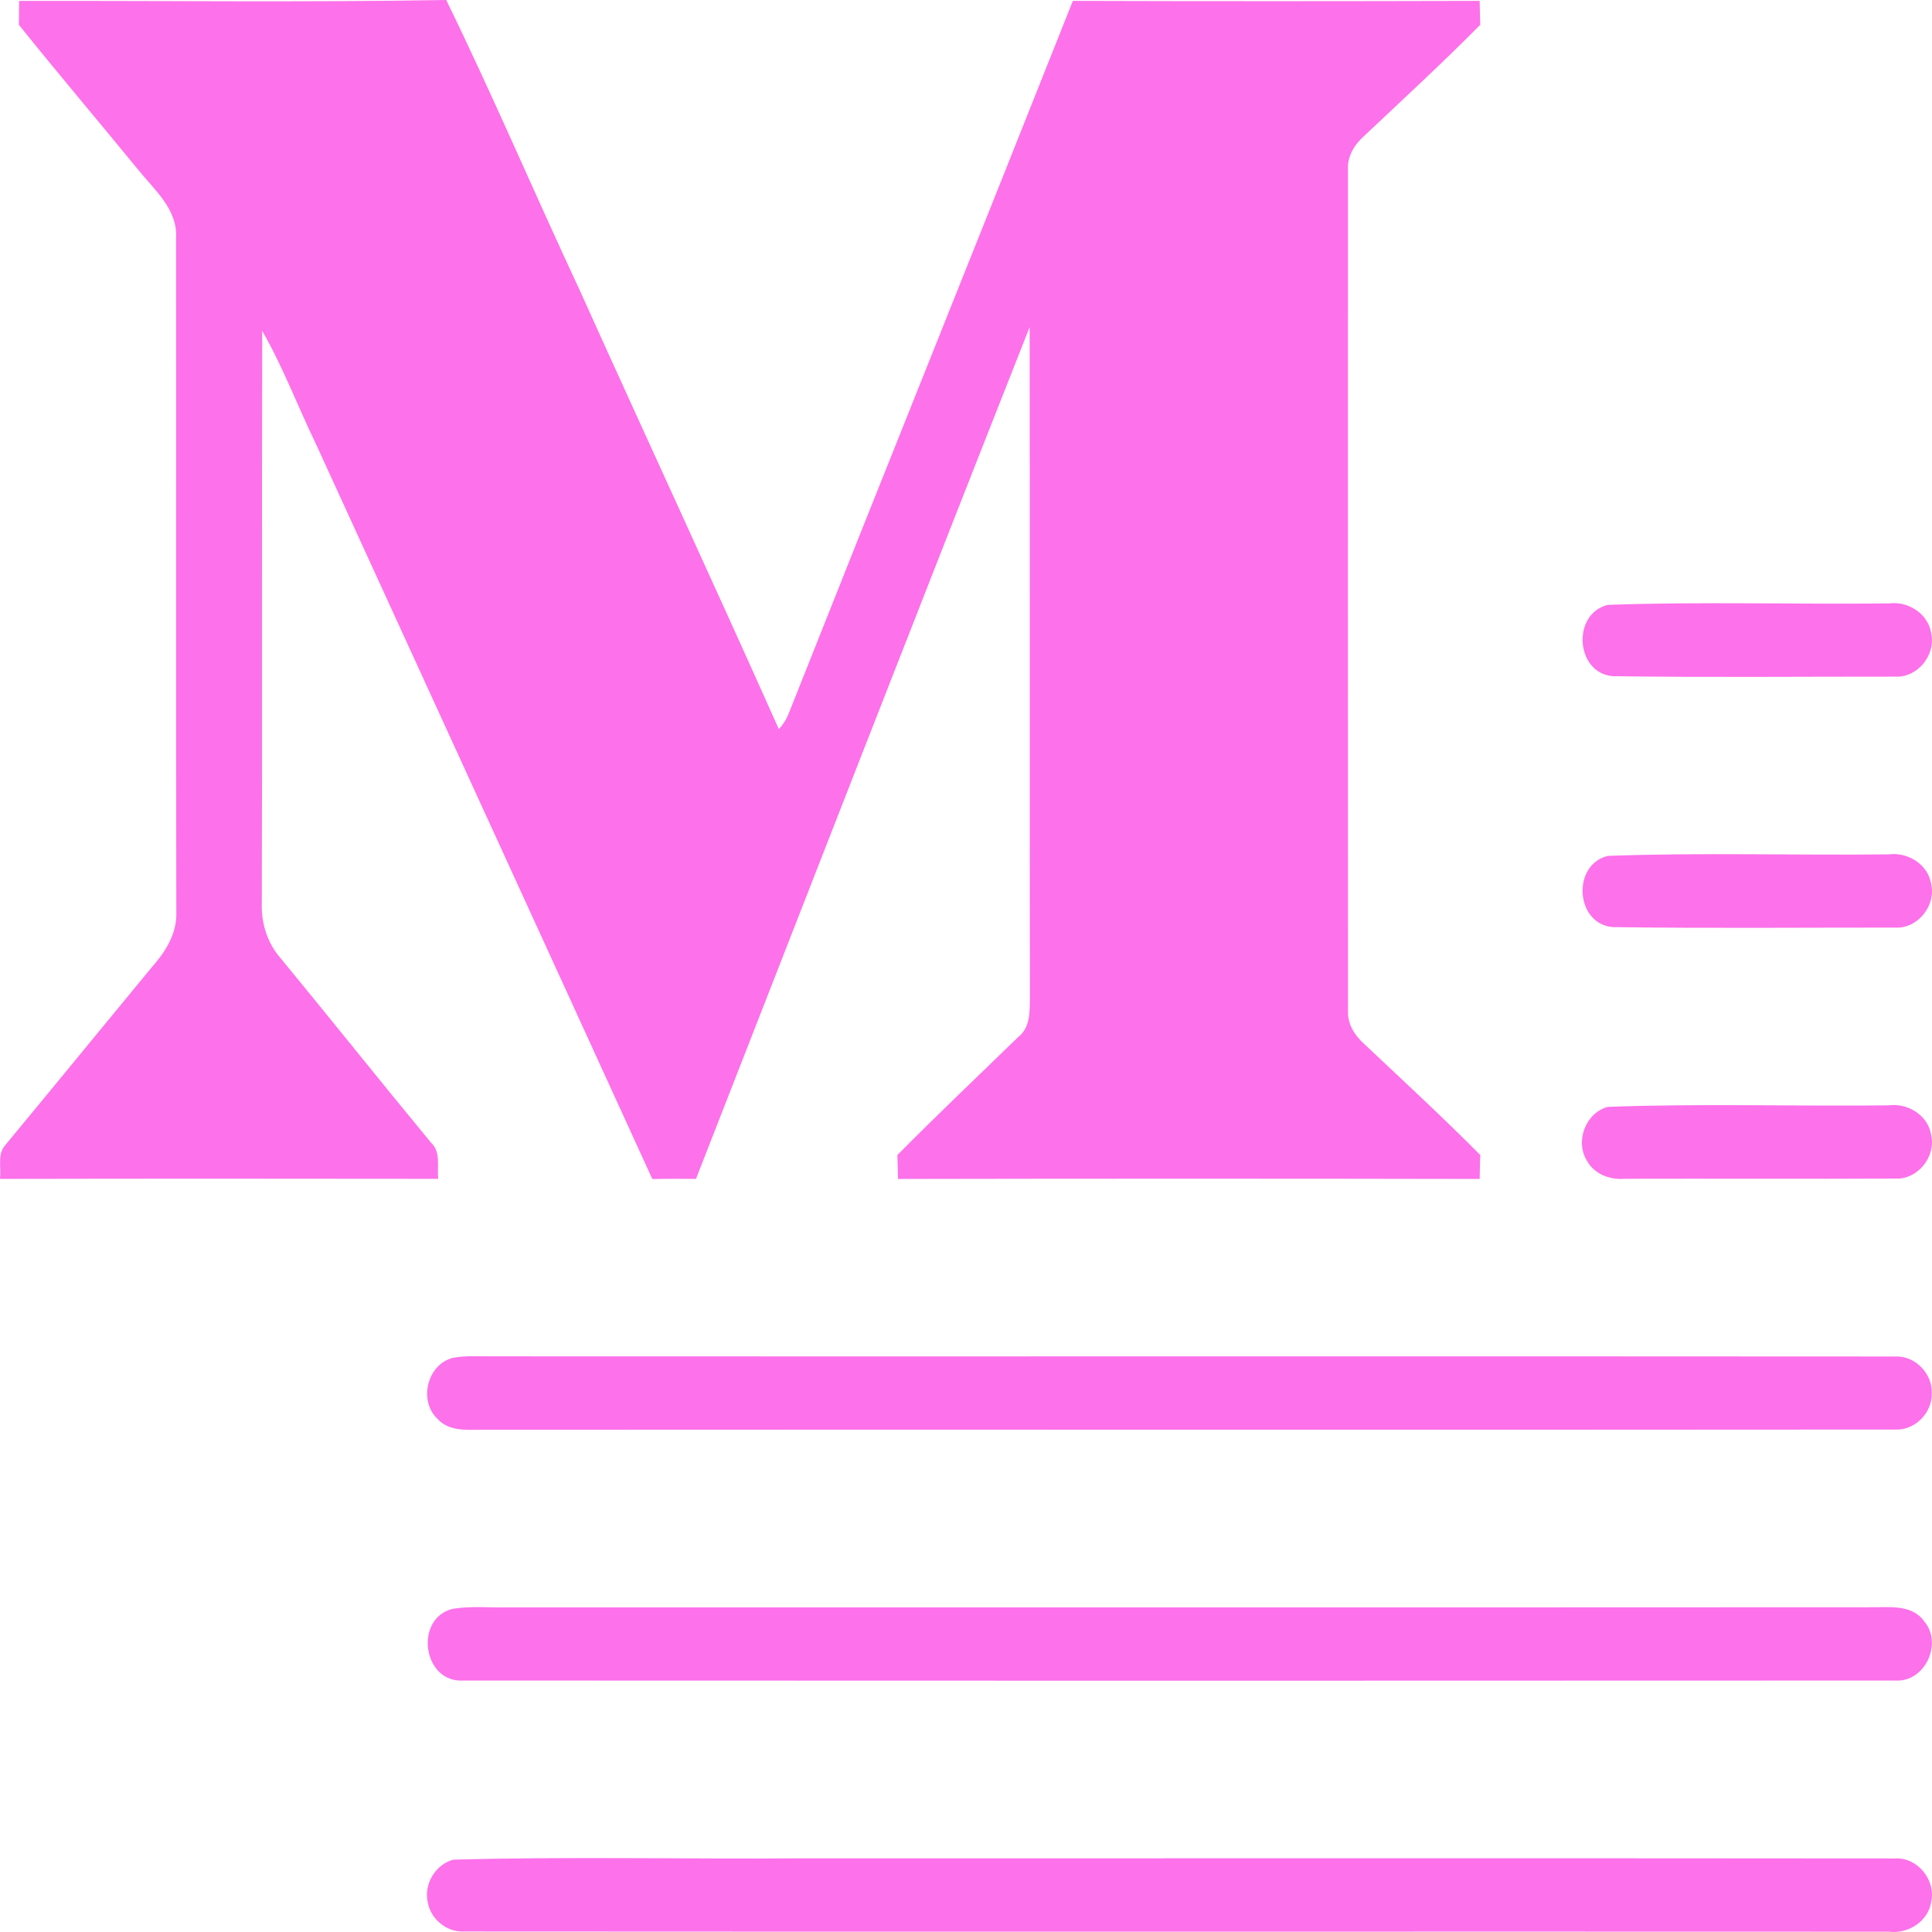
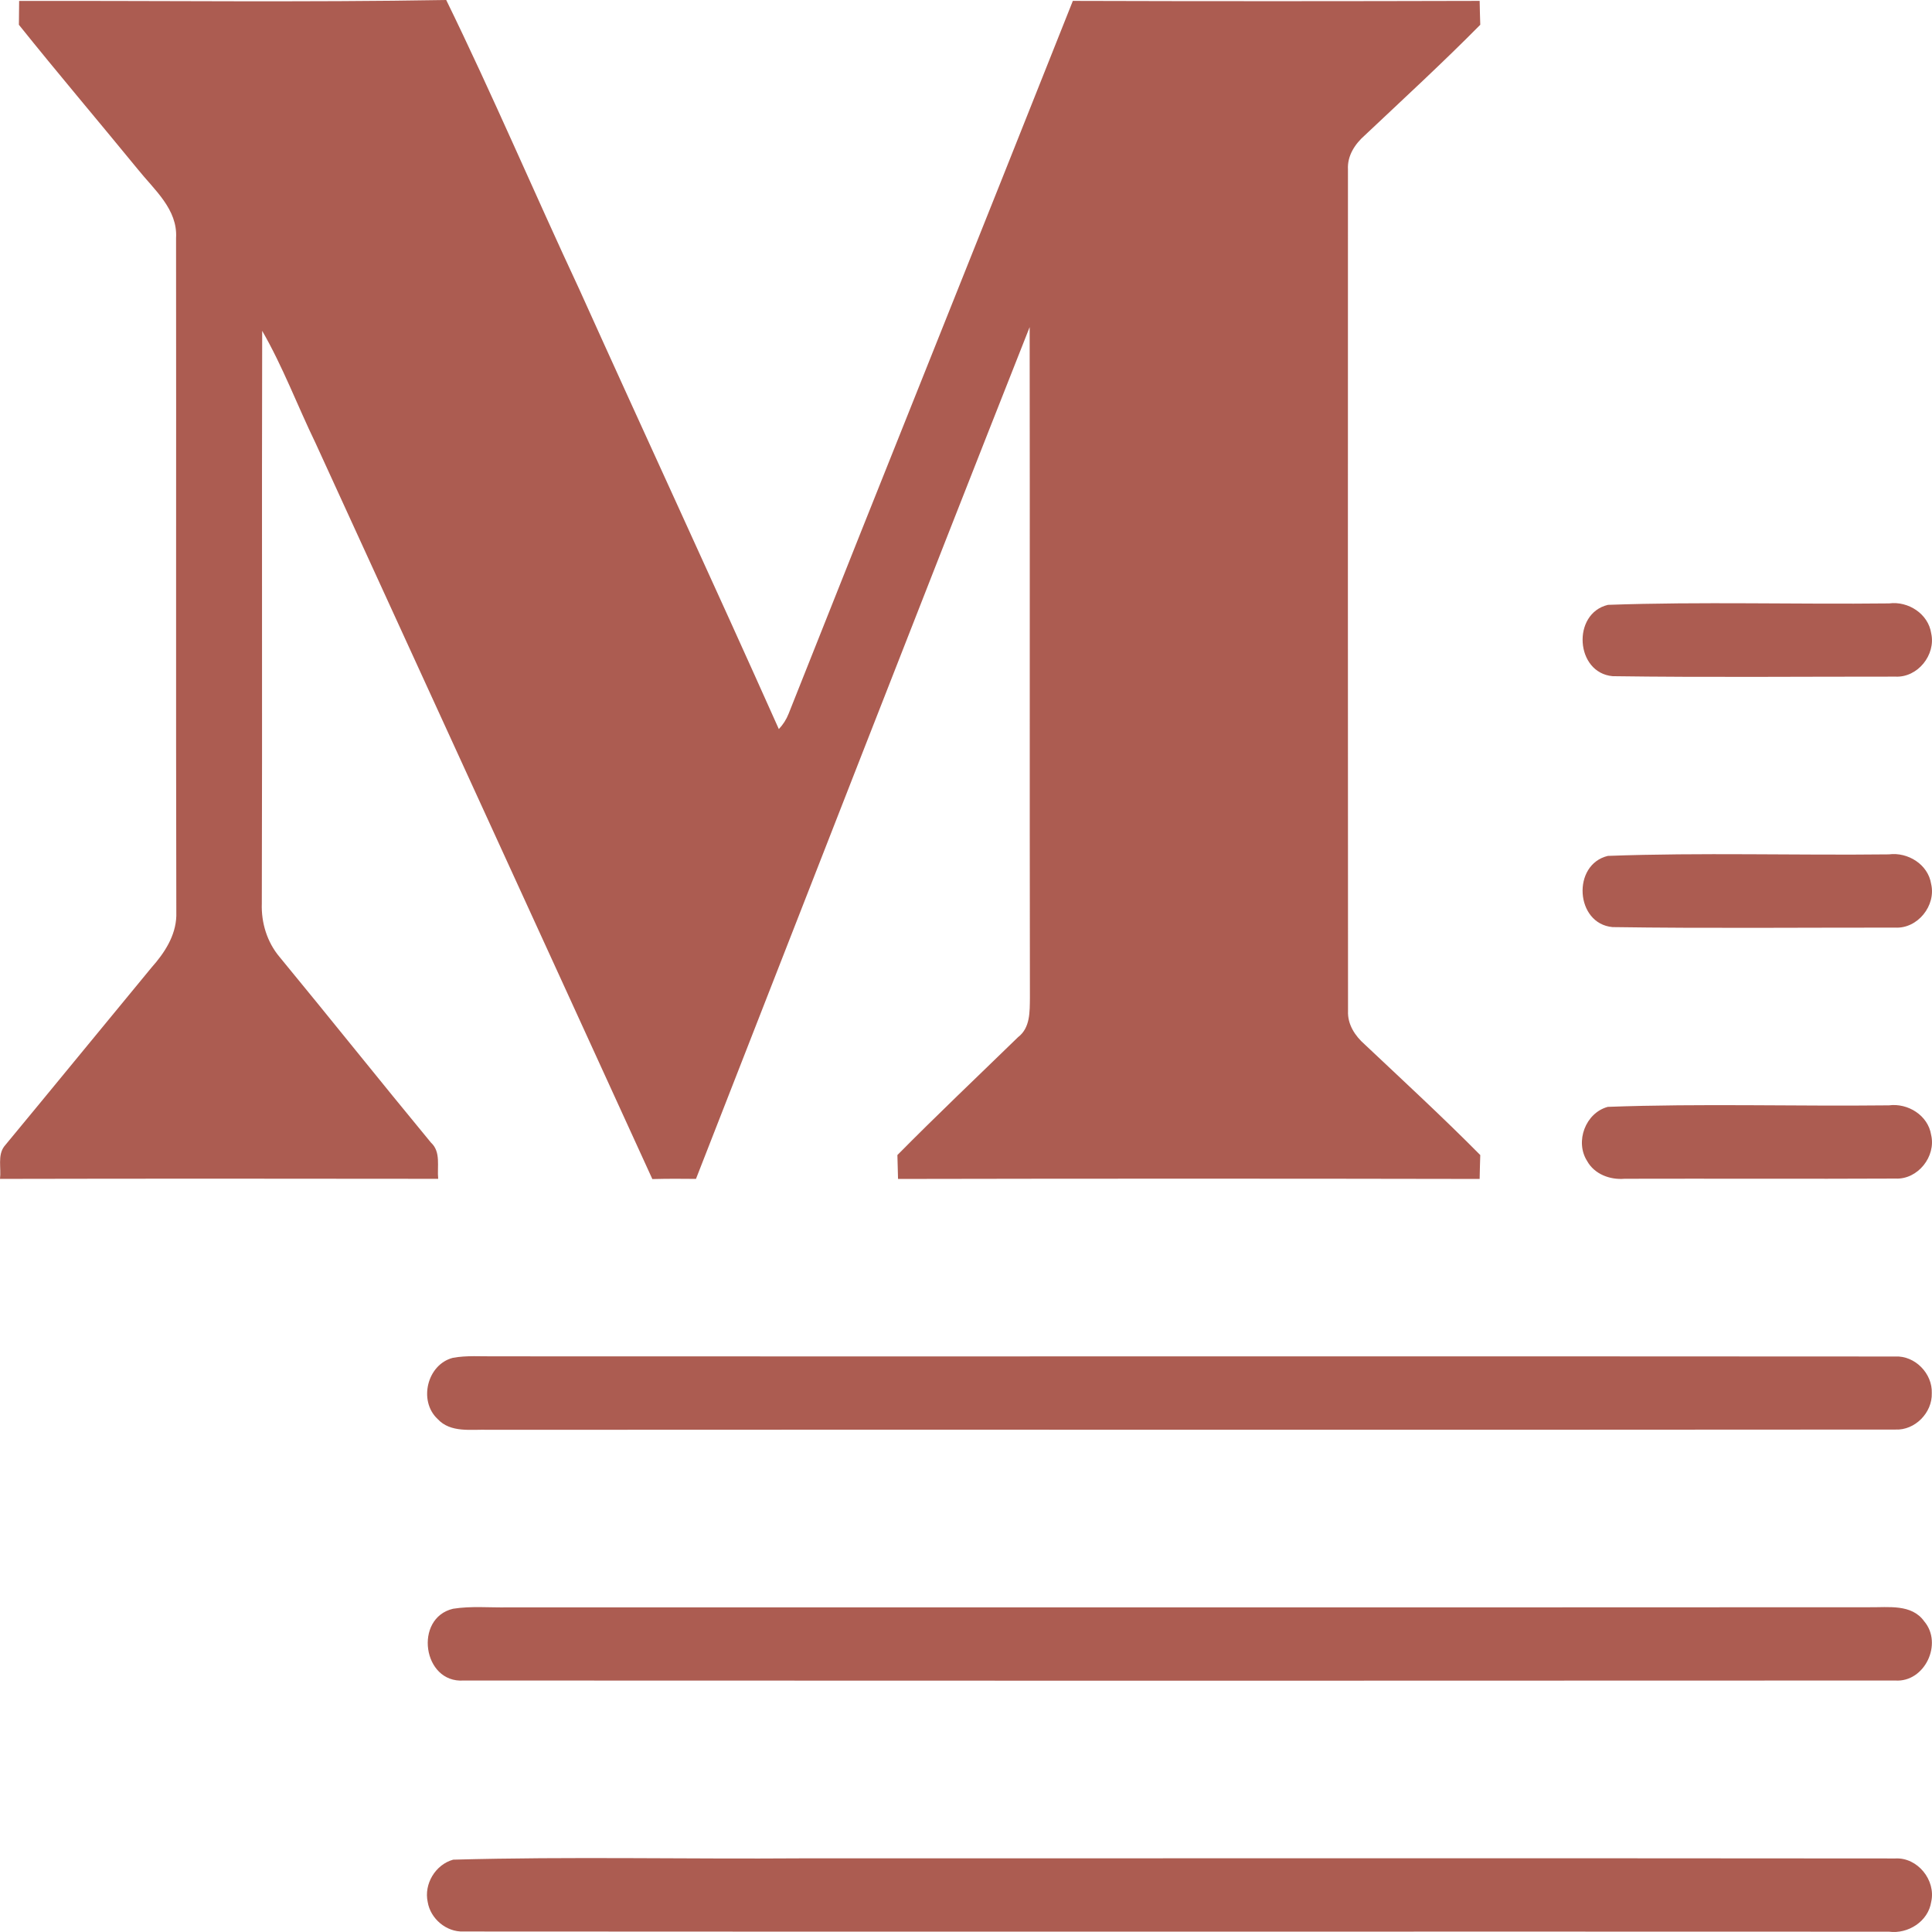
<svg xmlns="http://www.w3.org/2000/svg" width="140" height="140" viewBox="0 0 140 140" fill="none">
-   <path d="M1.387 0.068C11.703 0.045 22.024 0.177 32.335 0C35.71 6.911 38.726 14.004 41.982 20.974C46.776 31.604 51.68 42.184 56.437 52.832C56.747 52.505 56.983 52.132 57.147 51.718C63.979 34.486 70.906 17.291 77.742 0.064C87.567 0.095 97.392 0.091 107.221 0.064C107.23 0.641 107.248 1.218 107.266 1.796C104.551 4.542 101.708 7.156 98.902 9.803C98.188 10.43 97.624 11.285 97.678 12.271C97.674 32.604 97.669 52.937 97.683 73.269C97.642 74.233 98.192 75.07 98.893 75.683C101.704 78.334 104.546 80.953 107.266 83.699C107.248 84.276 107.23 84.854 107.221 85.431C93.171 85.404 79.125 85.404 65.075 85.431C65.061 84.854 65.043 84.276 65.029 83.699C67.895 80.798 70.851 77.998 73.772 75.156C74.663 74.478 74.618 73.305 74.631 72.305C74.604 56.105 74.636 39.906 74.613 23.702C66.49 44.252 58.484 64.849 50.433 85.427C49.378 85.413 48.323 85.413 47.272 85.44C39.149 67.654 30.998 49.881 22.861 32.099C21.555 29.403 20.5 26.575 18.999 23.974C18.962 37.805 19.013 51.636 18.972 65.467C18.922 66.863 19.354 68.272 20.259 69.345C23.939 73.81 27.546 78.338 31.23 82.799C31.967 83.472 31.662 84.54 31.753 85.422C21.169 85.409 10.584 85.404 0 85.427C0.1 84.649 -0.191 83.722 0.314 83.062C3.884 78.752 7.423 74.419 10.985 70.105C11.912 69.063 12.731 67.822 12.777 66.376C12.74 50.008 12.777 33.632 12.758 17.259C12.89 15.163 11.166 13.745 9.979 12.258C7.118 8.761 4.194 5.32 1.369 1.796C1.374 1.218 1.383 0.641 1.387 0.068Z" fill="#FD71EA" />
-   <path d="M116.518 43.83C123.295 43.589 130.104 43.802 136.891 43.725C138.278 43.543 139.733 44.48 139.943 45.898C140.288 47.453 138.965 49.108 137.355 49.031C130.523 49.026 123.686 49.095 116.859 48.999C114.153 48.758 113.889 44.457 116.518 43.83Z" fill="#FD71EA" />
-   <path d="M116.513 62.021C123.286 61.771 130.091 61.989 136.872 61.911C138.251 61.73 139.72 62.639 139.938 64.058C140.306 65.626 138.956 67.308 137.336 67.218C130.509 67.213 123.677 67.281 116.85 67.181C114.148 66.936 113.894 62.644 116.513 62.021Z" fill="#FD71EA" />
-   <path d="M116.509 80.207C123.286 79.957 130.091 80.175 136.877 80.098C138.255 79.916 139.72 80.826 139.938 82.244C140.306 83.804 138.969 85.486 137.355 85.404C130.814 85.436 124.273 85.4 117.732 85.418C116.668 85.509 115.536 85.09 115.003 84.122C114.116 82.717 114.894 80.639 116.509 80.207Z" fill="#FD71EA" />
-   <path d="M32.813 98.394C33.827 98.207 34.864 98.298 35.887 98.285C69.701 98.303 103.514 98.271 137.332 98.298C138.765 98.221 140.043 99.535 139.984 100.958C140.029 102.368 138.765 103.659 137.345 103.591C103.368 103.622 69.391 103.586 35.414 103.609C34.163 103.563 32.653 103.859 31.703 102.818C30.311 101.508 30.952 98.876 32.813 98.394Z" fill="#FD71EA" />
-   <path d="M32.831 116.576C34.145 116.367 35.487 116.503 36.811 116.476C69.705 116.471 102.6 116.485 135.494 116.467C136.836 116.485 138.528 116.217 139.433 117.485C140.807 119.095 139.479 121.927 137.332 121.777C102.754 121.795 68.172 121.795 33.595 121.777C30.625 121.982 29.974 117.249 32.831 116.576Z" fill="#FD71EA" />
-   <path d="M32.84 134.758C41.273 134.526 49.733 134.726 58.175 134.662C84.565 134.667 110.955 134.644 137.345 134.671C138.956 134.585 140.297 136.249 139.943 137.813C139.729 139.232 138.269 140.159 136.882 139.977C102.45 139.959 68.018 139.991 33.59 139.964C32.349 140.018 31.193 139.041 30.993 137.827C30.707 136.526 31.553 135.112 32.84 134.758Z" fill="#FD71EA" />
+   <path d="M1.387 0.068C11.703 0.045 22.024 0.177 32.335 0C35.71 6.911 38.726 14.004 41.982 20.974C46.776 31.604 51.68 42.184 56.437 52.832C56.747 52.505 56.983 52.132 57.147 51.718C63.979 34.486 70.906 17.291 77.742 0.064C87.567 0.095 97.392 0.091 107.221 0.064C107.23 0.641 107.248 1.218 107.266 1.796C104.551 4.542 101.708 7.156 98.902 9.803C98.188 10.43 97.624 11.285 97.678 12.271C97.674 32.604 97.669 52.937 97.683 73.269C97.642 74.233 98.192 75.07 98.893 75.683C101.704 78.334 104.546 80.953 107.266 83.699C107.248 84.276 107.23 84.854 107.221 85.431C93.171 85.404 79.125 85.404 65.075 85.431C65.061 84.854 65.043 84.276 65.029 83.699C67.895 80.798 70.851 77.998 73.772 75.156C74.663 74.478 74.618 73.305 74.631 72.305C74.604 56.105 74.636 39.906 74.613 23.702C66.49 44.252 58.484 64.849 50.433 85.427C49.378 85.413 48.323 85.413 47.272 85.44C39.149 67.654 30.998 49.881 22.861 32.099C21.555 29.403 20.5 26.575 18.999 23.974C18.962 37.805 19.013 51.636 18.972 65.467C18.922 66.863 19.354 68.272 20.259 69.345C23.939 73.81 27.546 78.338 31.23 82.799C31.967 83.472 31.662 84.54 31.753 85.422C21.169 85.409 10.584 85.404 0 85.427C0.1 84.649 -0.191 83.722 0.314 83.062C3.884 78.752 7.423 74.419 10.985 70.105C11.912 69.063 12.731 67.822 12.777 66.376C12.74 50.008 12.777 33.632 12.758 17.259C12.89 15.163 11.166 13.745 9.979 12.258C7.118 8.761 4.194 5.32 1.369 1.796C1.374 1.218 1.383 0.641 1.387 0.068Z" fill="#AC5C51" />
+   <path d="M116.518 43.83C123.295 43.589 130.104 43.802 136.891 43.725C138.278 43.543 139.733 44.48 139.943 45.898C140.288 47.453 138.965 49.108 137.355 49.031C130.523 49.026 123.686 49.095 116.859 48.999C114.153 48.758 113.889 44.457 116.518 43.83Z" fill="#AC5C51" />
+   <path d="M116.513 62.021C123.286 61.771 130.091 61.989 136.872 61.911C138.251 61.73 139.72 62.639 139.938 64.058C140.306 65.626 138.956 67.308 137.336 67.218C130.509 67.213 123.677 67.281 116.85 67.181C114.148 66.936 113.894 62.644 116.513 62.021Z" fill="#AC5C51" />
+   <path d="M116.509 80.207C123.286 79.957 130.091 80.175 136.877 80.098C138.255 79.916 139.72 80.826 139.938 82.244C140.306 83.804 138.969 85.486 137.355 85.404C130.814 85.436 124.273 85.4 117.732 85.418C116.668 85.509 115.536 85.09 115.003 84.122C114.116 82.717 114.894 80.639 116.509 80.207Z" fill="#AC5C51" />
+   <path d="M32.813 98.394C33.827 98.207 34.864 98.298 35.887 98.285C69.701 98.303 103.514 98.271 137.332 98.298C138.765 98.221 140.043 99.535 139.984 100.958C140.029 102.368 138.765 103.659 137.345 103.591C103.368 103.622 69.391 103.586 35.414 103.609C34.163 103.563 32.653 103.859 31.703 102.818C30.311 101.508 30.952 98.876 32.813 98.394Z" fill="#AC5C51" />
+   <path d="M32.831 116.576C34.145 116.367 35.487 116.503 36.811 116.476C69.705 116.471 102.6 116.485 135.494 116.467C136.836 116.485 138.528 116.217 139.433 117.485C140.807 119.095 139.479 121.927 137.332 121.777C102.754 121.795 68.172 121.795 33.595 121.777C30.625 121.982 29.974 117.249 32.831 116.576Z" fill="#AC5C51" />
+   <path d="M32.84 134.758C41.273 134.526 49.733 134.726 58.175 134.662C84.565 134.667 110.955 134.644 137.345 134.671C138.956 134.585 140.297 136.249 139.943 137.813C139.729 139.232 138.269 140.159 136.882 139.977C102.45 139.959 68.018 139.991 33.59 139.964C32.349 140.018 31.193 139.041 30.993 137.827C30.707 136.526 31.553 135.112 32.84 134.758Z" fill="#AC5C51" />
</svg>
